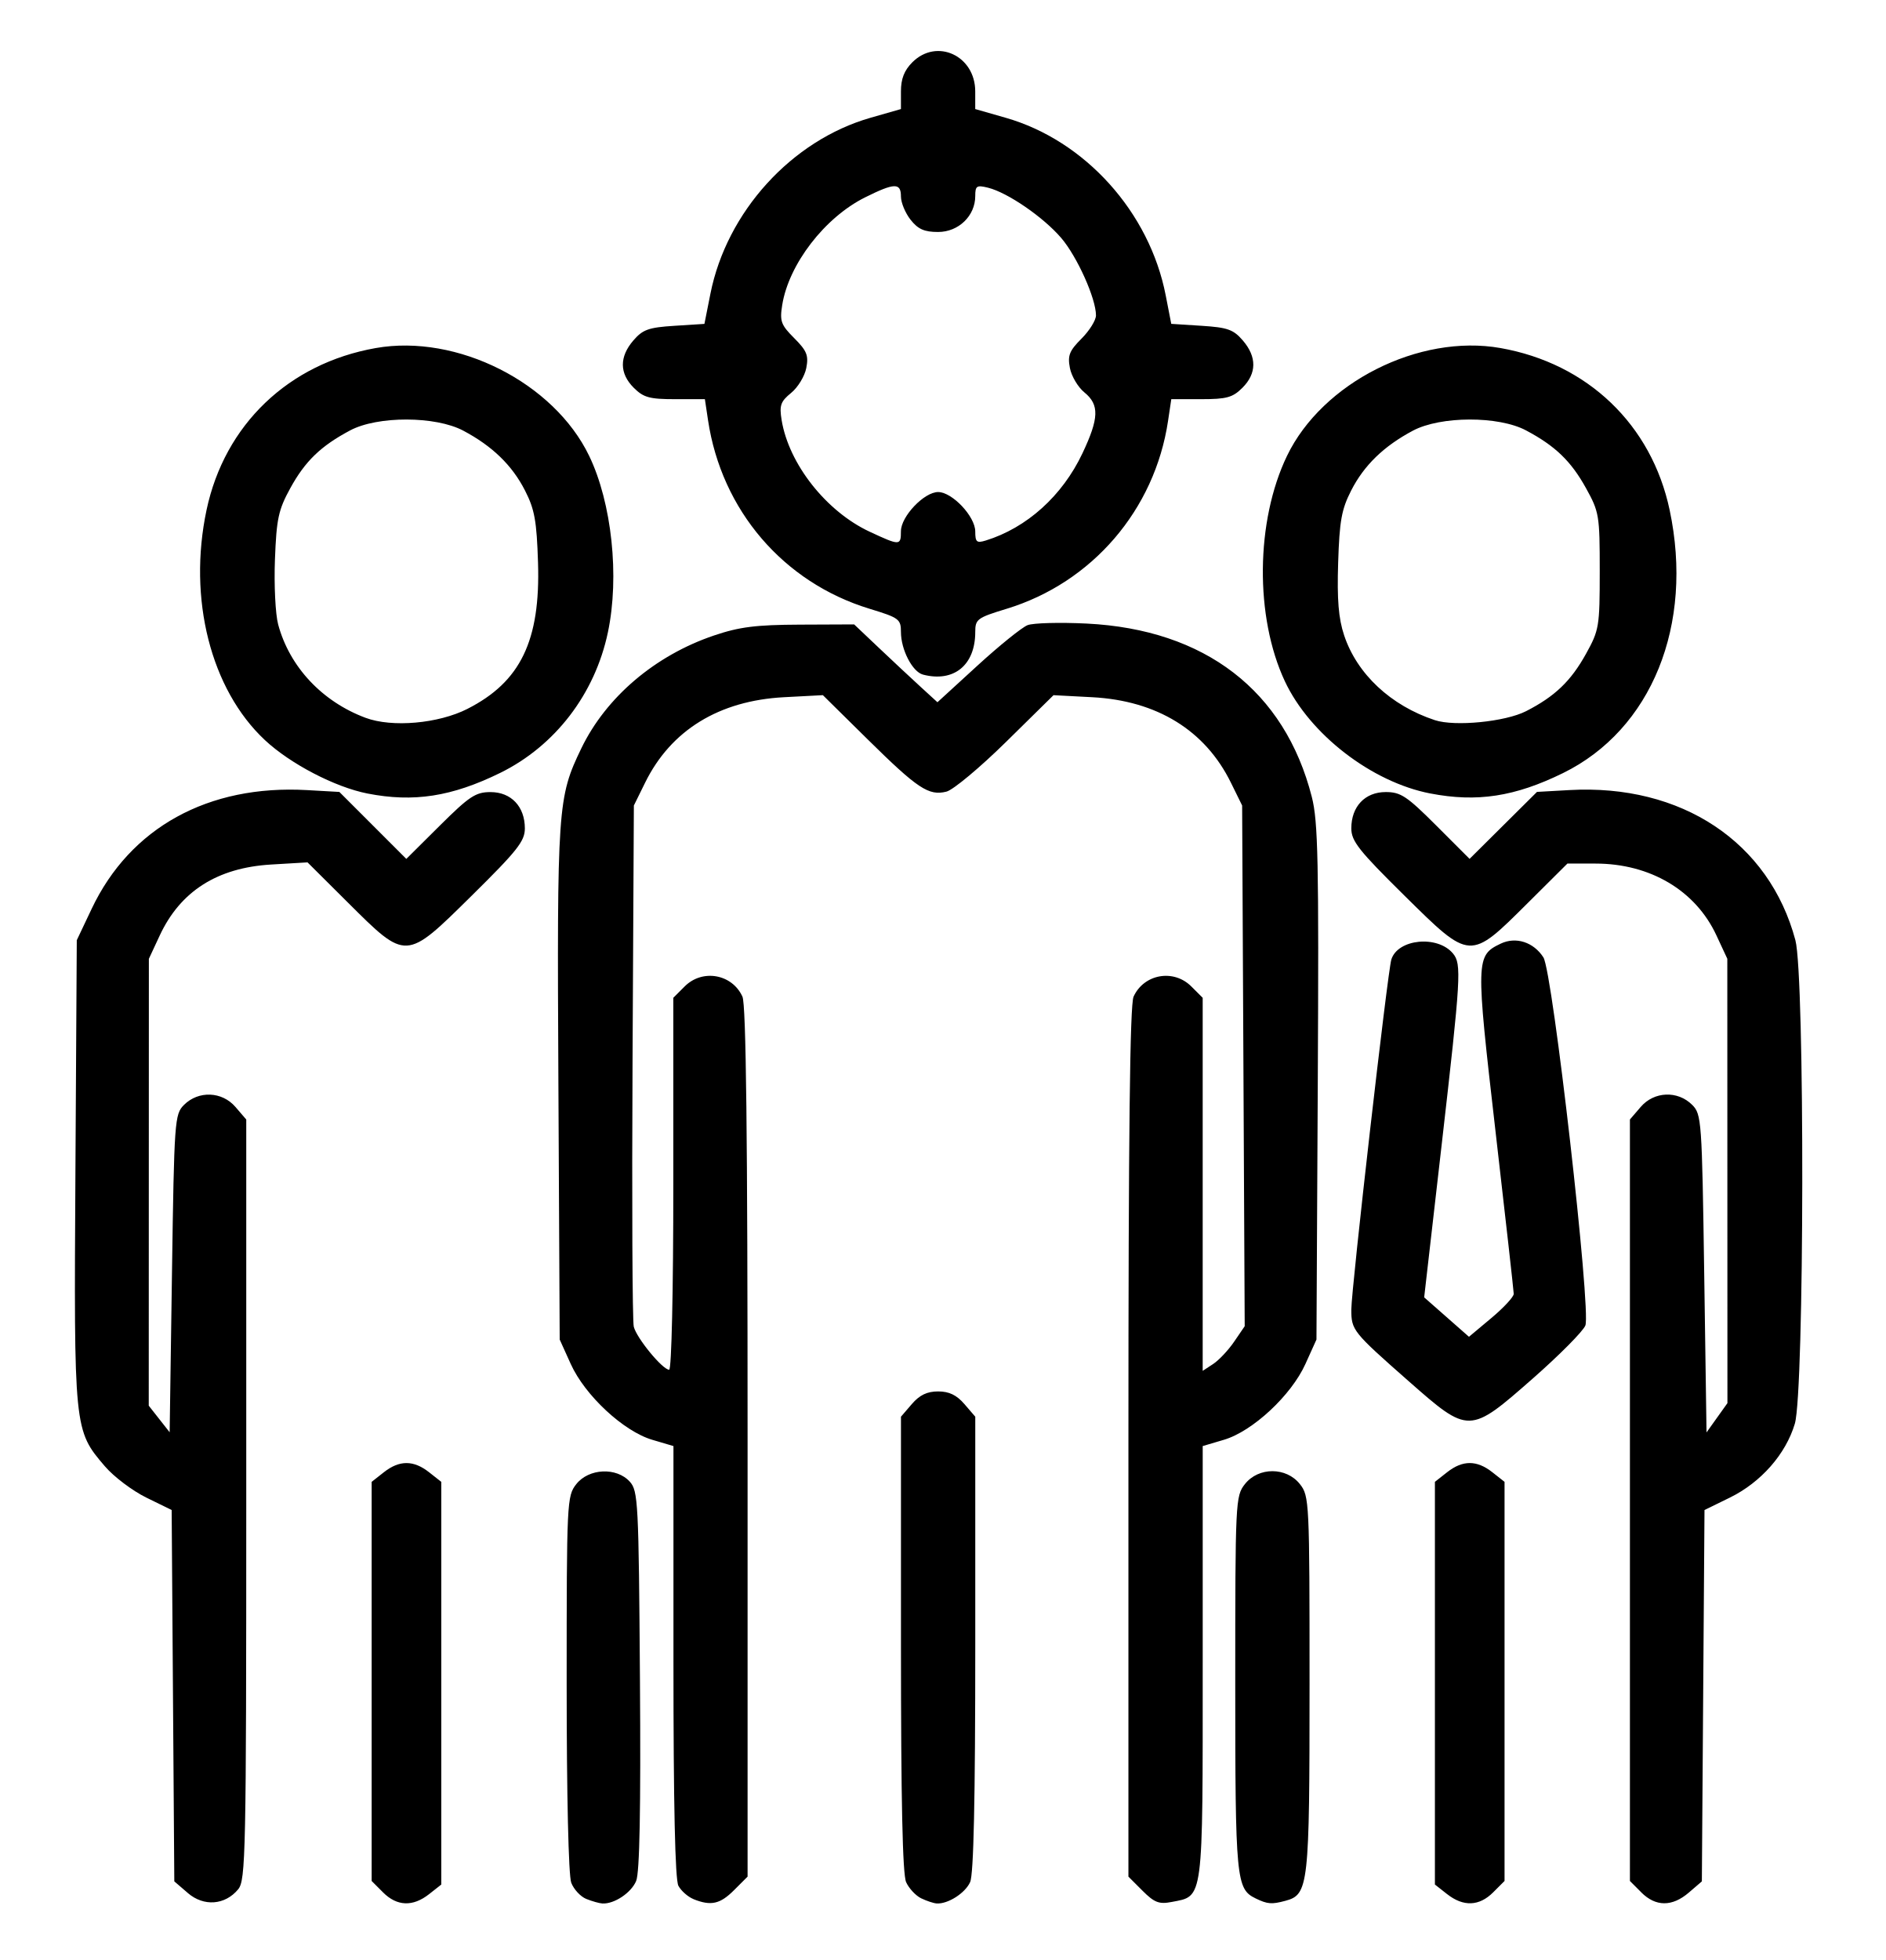
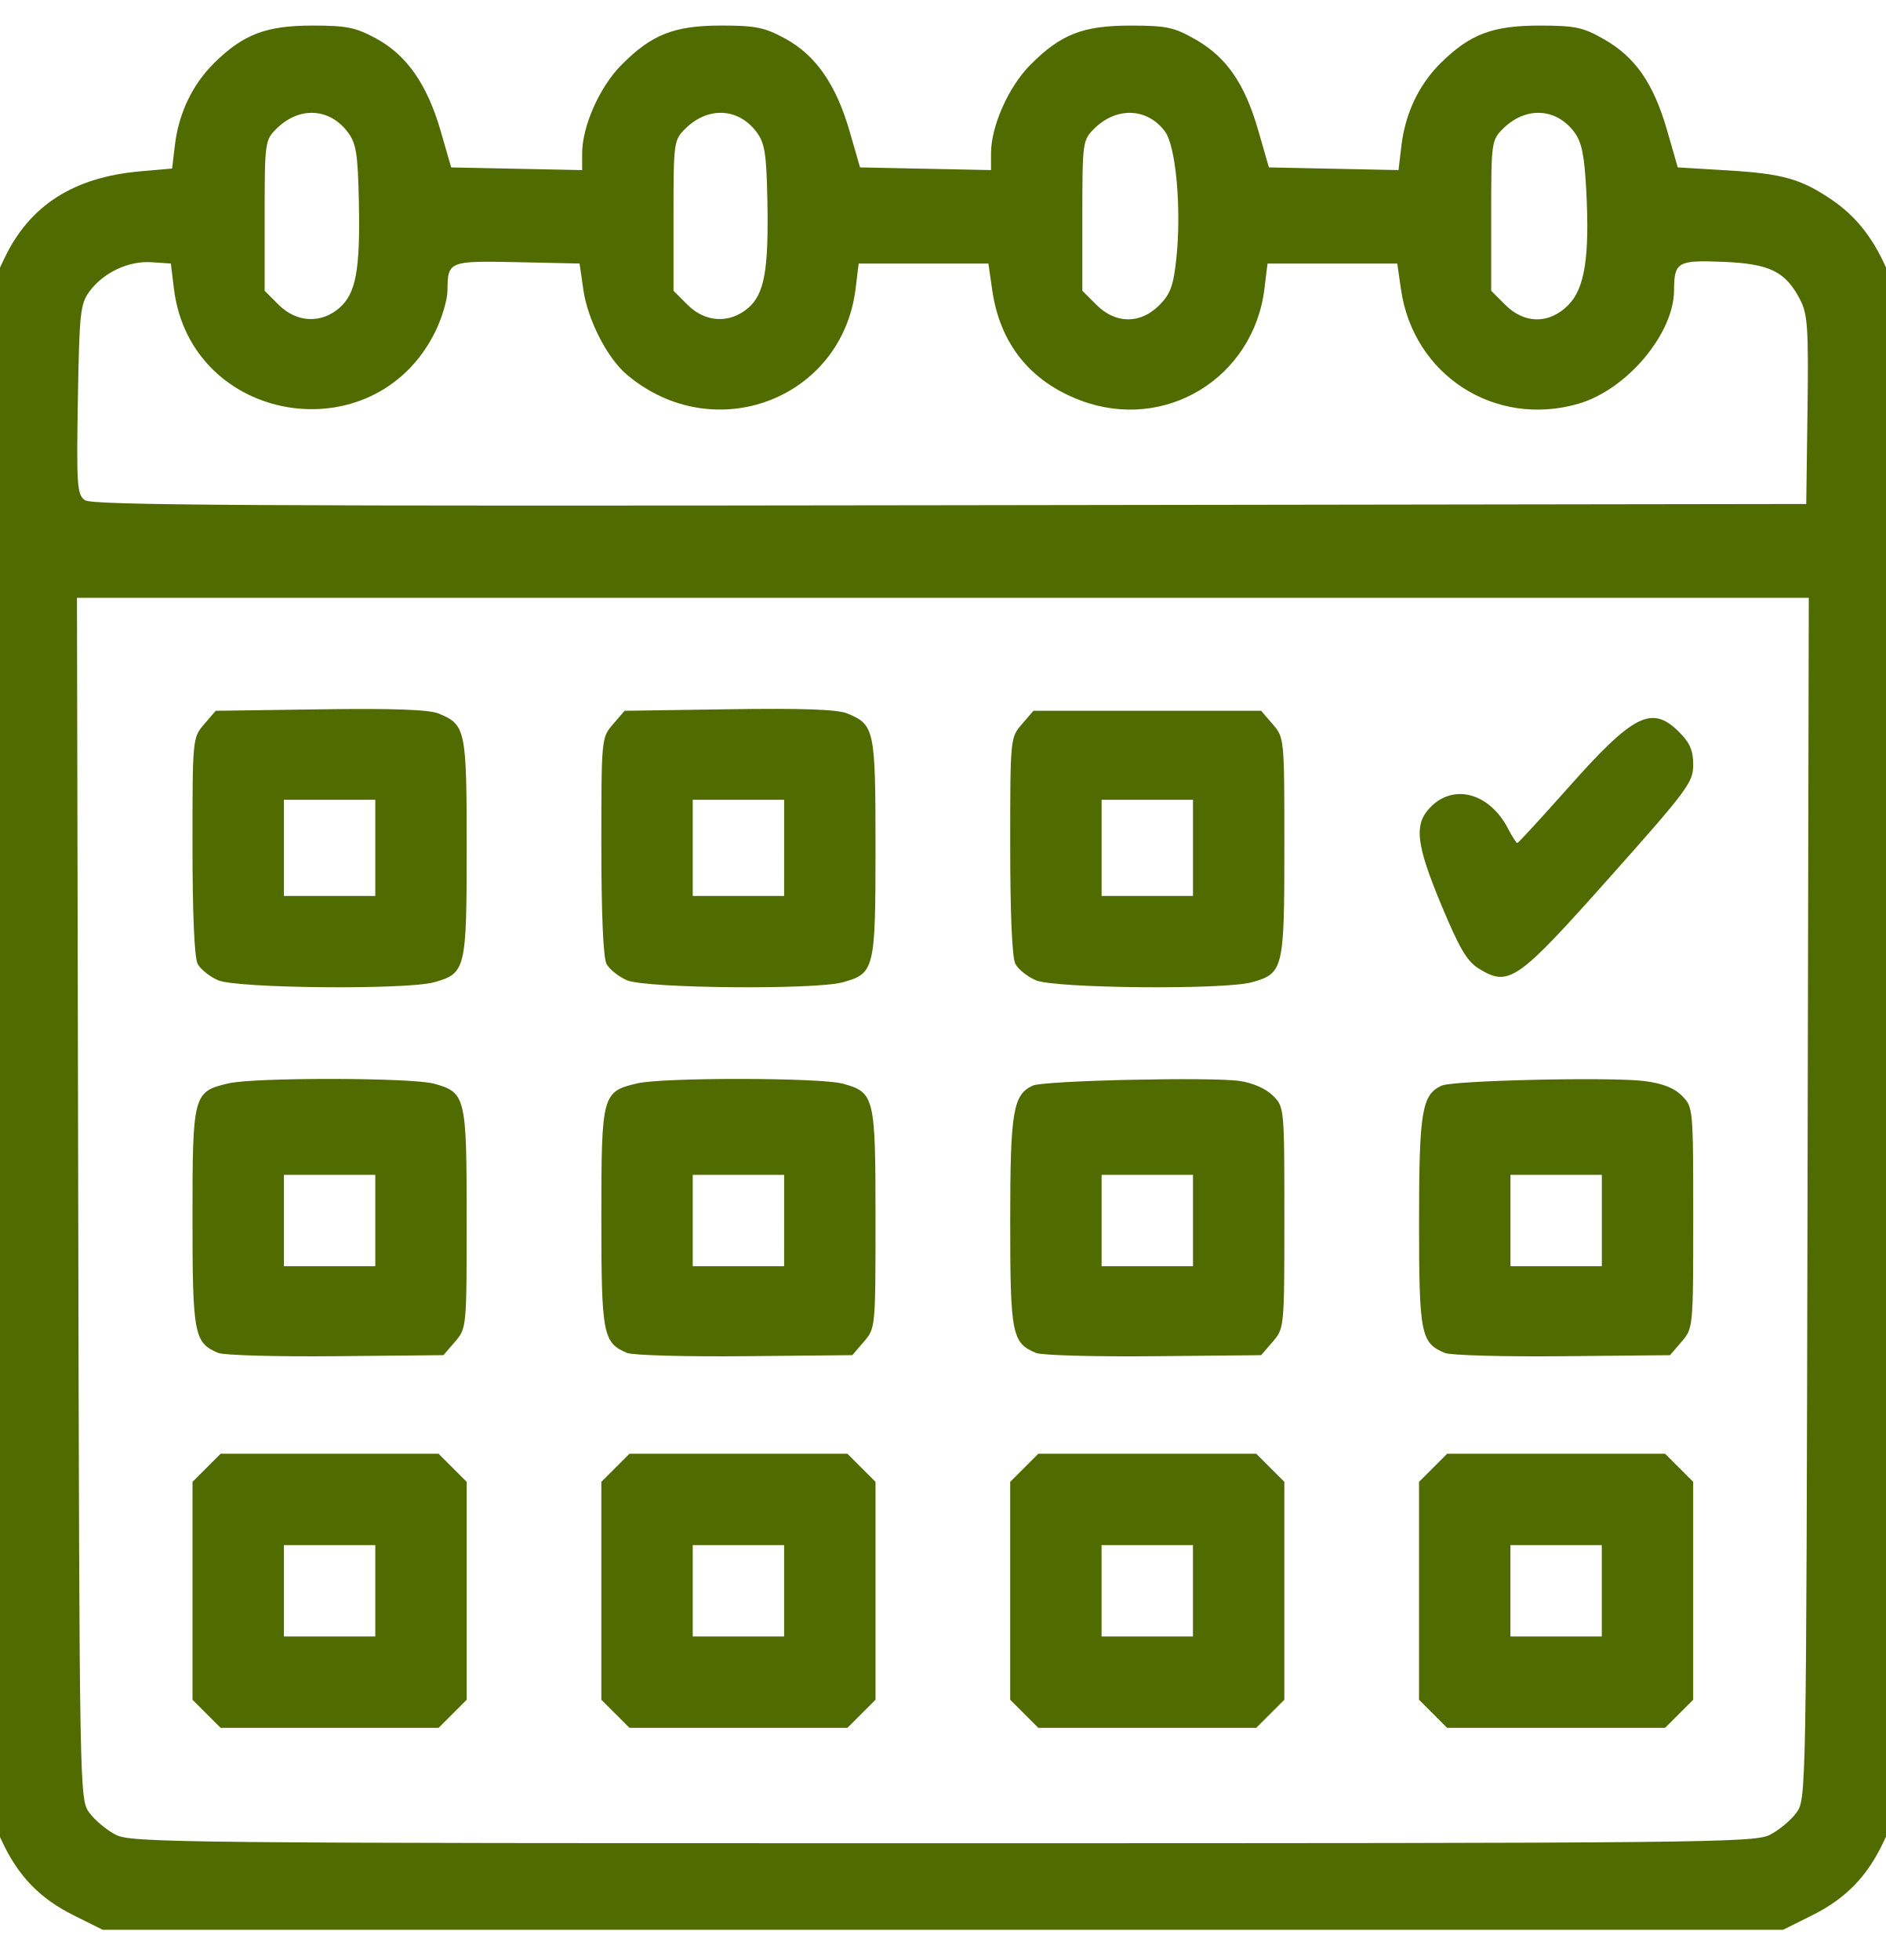
- <svg xmlns="http://www.w3.org/2000/svg" width="98.494mm" height="102.38mm" viewBox="0 0 98.494 102.38" version="1.1" id="svg5" xml:space="preserve">
+ <svg xmlns="http://www.w3.org/2000/svg" width="98.476mm" height="102.385mm" viewBox="0 0 98.476 102.385" version="1.1" id="svg5" xml:space="preserve">
  <defs id="defs2" />
-   <g id="layer1" transform="translate(-54.33985,-33.48446)">
-     <path style="fill:#000000;stroke-width:0.243" d="m 64.153,132.365 -0.707,-0.608 -0.069,-9.699 -0.069,-9.699 -1.32,-0.646 c -0.726,-0.355 -1.701,-1.091 -2.167,-1.635 -1.619,-1.891 -1.621,-1.909 -1.541,-15.388 l 0.071,-12.094 0.777,-1.639 c 2.01,-4.243 6.091,-6.493 11.248,-6.202 l 1.693,0.096 1.749,1.749 1.749,1.749 1.756,-1.745 c 1.536,-1.526 1.868,-1.745 2.643,-1.745 1.079,0 1.794,0.756 1.794,1.896 0,0.667 -0.388,1.158 -2.784,3.522 -3.457,3.411 -3.39,3.407 -6.471,0.342 l -2.099,-2.089 -1.903,0.113 c -2.814,0.167 -4.743,1.397 -5.82,3.71 l -0.566,1.215 -0.003,11.671 -0.003,11.671 0.546,0.694 0.546,0.694 0.121,-8.296 c 0.117,-8.009 0.139,-8.314 0.628,-8.803 0.757,-0.756 1.987,-0.708 2.687,0.105 l 0.566,0.658 v 19.85 c 0,18.549 -0.028,19.884 -0.424,20.362 -0.688,0.828 -1.795,0.909 -2.629,0.192 z m 10.198,-0.033 -0.595,-0.595 v -10.424 -10.424 l 0.639,-0.503 c 0.811,-0.638 1.549,-0.638 2.36,0 l 0.639,0.503 v 10.517 10.517 l -0.639,0.503 c -0.848,0.667 -1.676,0.635 -2.404,-0.093 z m 10.62,0.344 c -0.302,-0.121 -0.657,-0.504 -0.788,-0.849 -0.143,-0.375 -0.239,-4.57 -0.239,-10.404 0,-9.522 0.013,-9.792 0.503,-10.415 0.651,-0.828 2.102,-0.895 2.795,-0.129 0.436,0.481 0.466,1.068 0.531,10.361 0.047,6.764 -0.015,10.052 -0.198,10.495 -0.255,0.617 -1.143,1.21 -1.762,1.177 -0.16,-0.008 -0.539,-0.115 -0.841,-0.236 z m 5.598,0.007 c -0.291,-0.117 -0.646,-0.431 -0.788,-0.696 -0.172,-0.322 -0.258,-4.234 -0.258,-11.725 v -11.243 l -1.106,-0.327 c -1.501,-0.443 -3.517,-2.317 -4.259,-3.959 l -0.578,-1.278 -0.068,-13.426 c -0.074,-14.417 -0.041,-14.888 1.198,-17.455 1.291,-2.675 3.855,-4.855 6.932,-5.895 1.327,-0.449 2.184,-0.557 4.481,-0.567 l 2.84,-0.012 1.283,1.216 c 0.706,0.669 1.685,1.584 2.176,2.033 l 0.893,0.817 2.085,-1.909 c 1.147,-1.05 2.328,-2.003 2.624,-2.118 0.296,-0.115 1.685,-0.152 3.086,-0.083 6.187,0.308 10.348,3.51 11.763,9.055 0.328,1.285 0.371,3.355 0.312,14.918 l -0.069,13.426 -0.578,1.278 c -0.742,1.641 -2.758,3.516 -4.259,3.959 l -1.106,0.327 v 11.321 c 0,12.588 0.055,12.169 -1.628,12.494 -0.652,0.126 -0.899,0.03 -1.516,-0.587 l -0.737,-0.737 v -22.687 c 0,-16.111 0.078,-22.859 0.269,-23.279 0.54,-1.185 2.091,-1.459 3.016,-0.534 l 0.595,0.595 v 9.743 9.743 l 0.546,-0.358 c 0.3,-0.197 0.794,-0.721 1.097,-1.166 l 0.552,-0.808 -0.067,-13.6 -0.067,-13.6 -0.588,-1.194 c -1.346,-2.735 -3.862,-4.284 -7.25,-4.462 l -2.016,-0.106 -2.478,2.439 c -1.363,1.341 -2.765,2.511 -3.116,2.599 -0.924,0.232 -1.504,-0.153 -4.115,-2.729 l -2.341,-2.31 -2.026,0.107 c -3.399,0.179 -5.912,1.724 -7.26,4.463 l -0.588,1.194 -0.069,13.341 c -0.038,7.338 -0.009,13.585 0.064,13.883 0.147,0.597 1.505,2.248 1.849,2.248 0.125,0 0.217,-4.148 0.217,-9.714 v -9.714 l 0.595,-0.595 c 0.925,-0.925 2.477,-0.65 3.016,0.534 0.191,0.42 0.269,7.168 0.269,23.279 v 22.687 l -0.709,0.709 c -0.73,0.73 -1.207,0.835 -2.125,0.465 z m 11.898,-0.039 c -0.285,-0.138 -0.64,-0.518 -0.788,-0.844 -0.187,-0.41 -0.27,-4.254 -0.27,-12.454 v -11.861 l 0.568,-0.66 c 0.406,-0.472 0.798,-0.66 1.373,-0.66 0.575,0 0.967,0.189 1.373,0.66 l 0.568,0.66 v 11.861 c 0,8.176 -0.084,12.045 -0.269,12.452 -0.262,0.576 -1.156,1.146 -1.743,1.113 -0.16,-0.009 -0.525,-0.129 -0.81,-0.267 z m 17.465,0 c -1.01,-0.489 -1.059,-1.002 -1.059,-11.217 0,-9.527 0.013,-9.796 0.503,-10.419 0.71,-0.903 2.165,-0.903 2.876,0 0.49,0.623 0.503,0.892 0.503,10.443 0,10.564 -0.048,10.996 -1.264,11.322 -0.719,0.193 -0.932,0.175 -1.559,-0.128 z m 10.011,-0.219 -0.639,-0.503 v -10.517 -10.517 l 0.639,-0.503 c 0.811,-0.638 1.549,-0.638 2.36,0 l 0.639,0.503 v 10.424 10.424 l -0.595,0.595 c -0.728,0.728 -1.556,0.76 -2.404,0.093 z m 10.144,-0.093 -0.595,-0.595 V 111.848 91.96 l 0.566,-0.658 c 0.7,-0.814 1.93,-0.862 2.687,-0.105 0.489,0.489 0.511,0.794 0.628,8.808 l 0.121,8.302 0.546,-0.765 0.546,-0.765 -0.003,-11.606 -0.003,-11.606 -0.571,-1.226 c -1.09,-2.342 -3.458,-3.746 -6.315,-3.746 h -1.468 l -2.067,2.056 c -3.044,3.029 -2.986,3.032 -6.438,-0.374 -2.396,-2.364 -2.784,-2.855 -2.784,-3.522 0,-1.142 0.715,-1.896 1.798,-1.896 0.781,0 1.104,0.214 2.635,1.745 l 1.745,1.745 1.761,-1.749 1.761,-1.749 1.689,-0.095 c 5.856,-0.331 10.441,2.713 11.811,7.842 0.496,1.857 0.471,23.57 -0.029,25.254 -0.473,1.591 -1.771,3.067 -3.4,3.864 l -1.32,0.646 -0.069,9.699 -0.069,9.699 -0.681,0.585 c -0.869,0.747 -1.73,0.744 -2.484,-0.01 z M 127.913,105.613 c -2.904,-2.558 -2.976,-2.648 -2.976,-3.725 0,-1.07 1.897,-17.666 2.091,-18.285 0.337,-1.079 2.416,-1.281 3.22,-0.313 0.456,0.549 0.417,1.202 -0.594,10.017 l -0.911,7.944 1.17,1.03 1.17,1.03 1.172,-0.981 c 0.645,-0.54 1.17,-1.108 1.167,-1.262 -0.003,-0.154 -0.433,-3.991 -0.956,-8.525 -1.033,-8.958 -1.028,-9.143 0.274,-9.767 0.792,-0.38 1.719,-0.082 2.232,0.717 0.485,0.756 2.503,18.454 2.192,19.229 -0.121,0.302 -1.354,1.545 -2.74,2.763 -3.326,2.922 -3.338,2.922 -6.51,0.128 z M 73.539,74.934 c -1.696,-0.333 -4.035,-1.551 -5.362,-2.793 -2.828,-2.645 -4.029,-7.383 -3.047,-12.016 0.945,-4.459 4.286,-7.656 8.84,-8.46 4.249,-0.75 9.307,1.805 11.15,5.633 1.184,2.458 1.592,6.3 0.979,9.214 -0.678,3.223 -2.76,5.938 -5.634,7.348 -2.522,1.237 -4.519,1.546 -6.925,1.074 z M 78.761,70.511 c 2.774,-1.408 3.815,-3.563 3.687,-7.631 -0.069,-2.189 -0.177,-2.789 -0.682,-3.777 -0.673,-1.317 -1.708,-2.32 -3.227,-3.125 -1.447,-0.767 -4.47,-0.774 -5.904,-0.013 -1.533,0.814 -2.354,1.606 -3.129,3.019 -0.621,1.133 -0.721,1.594 -0.802,3.721 -0.052,1.335 0.024,2.865 0.168,3.4 0.596,2.212 2.298,4.029 4.568,4.875 1.384,0.516 3.8,0.303 5.321,-0.468 z m 50.3,4.42 c -3.061,-0.593 -6.299,-3.092 -7.596,-5.861 -1.575,-3.364 -1.527,-8.368 0.112,-11.773 1.843,-3.828 6.902,-6.383 11.15,-5.633 4.554,0.804 7.895,4.001 8.84,8.46 1.273,6.007 -0.943,11.473 -5.572,13.743 -2.512,1.232 -4.496,1.536 -6.935,1.063 z m 5.001,-4.296 c 1.507,-0.77 2.345,-1.571 3.136,-2.999 0.686,-1.239 0.717,-1.421 0.717,-4.326 0,-2.905 -0.03,-3.086 -0.717,-4.326 -0.784,-1.416 -1.607,-2.208 -3.136,-3.019 -1.434,-0.761 -4.456,-0.754 -5.904,0.013 -1.519,0.806 -2.554,1.808 -3.227,3.125 -0.505,0.988 -0.613,1.588 -0.682,3.777 -0.061,1.931 0.019,2.908 0.311,3.786 0.673,2.026 2.439,3.677 4.743,4.436 1.044,0.344 3.676,0.085 4.758,-0.467 z M 102.557,68.721 c -0.55,-0.143 -1.149,-1.302 -1.149,-2.222 0,-0.673 -0.098,-0.746 -1.637,-1.215 -4.503,-1.372 -7.735,-5.142 -8.441,-9.848 l -0.165,-1.101 h -1.56 c -1.333,0 -1.647,-0.087 -2.156,-0.595 -0.751,-0.751 -0.758,-1.614 -0.022,-2.47 0.492,-0.572 0.797,-0.681 2.144,-0.767 l 1.57,-0.1 0.313,-1.574 c 0.851,-4.283 4.244,-8.012 8.361,-9.192 l 1.593,-0.456 v -0.924 c 0,-0.657 0.172,-1.095 0.595,-1.519 1.276,-1.276 3.286,-0.347 3.286,1.519 v 0.924 l 1.593,0.456 c 4.143,1.186 7.513,4.926 8.358,9.275 l 0.29,1.489 1.583,0.101 c 1.361,0.087 1.664,0.195 2.157,0.768 0.736,0.856 0.729,1.72 -0.022,2.47 -0.509,0.509 -0.823,0.595 -2.156,0.595 h -1.56 l -0.171,1.143 c -0.696,4.642 -3.968,8.446 -8.434,9.807 -1.539,0.469 -1.637,0.542 -1.637,1.215 0,1.73 -1.121,2.642 -2.732,2.222 z m -1.149,-7.492 c 0,-0.767 1.212,-2.043 1.941,-2.043 0.738,0 1.941,1.277 1.941,2.06 0,0.553 0.075,0.618 0.546,0.473 2.149,-0.664 4.004,-2.336 5.053,-4.553 0.87,-1.839 0.893,-2.541 0.102,-3.185 -0.333,-0.272 -0.674,-0.845 -0.756,-1.273 -0.126,-0.654 -0.029,-0.899 0.606,-1.535 0.416,-0.416 0.756,-0.962 0.756,-1.213 0,-0.882 -0.982,-3.071 -1.815,-4.044 -0.935,-1.092 -2.801,-2.374 -3.825,-2.627 -0.592,-0.146 -0.667,-0.098 -0.667,0.435 0,1.035 -0.871,1.878 -1.941,1.878 -0.721,0 -1.05,-0.146 -1.438,-0.639 -0.277,-0.352 -0.503,-0.897 -0.503,-1.213 0,-0.729 -0.336,-0.721 -1.873,0.044 -2.111,1.052 -3.989,3.491 -4.33,5.624 -0.135,0.845 -0.066,1.036 0.628,1.73 0.659,0.659 0.757,0.901 0.63,1.559 -0.083,0.428 -0.439,1.014 -0.792,1.301 -0.549,0.447 -0.621,0.651 -0.497,1.415 0.373,2.296 2.332,4.78 4.605,5.838 1.576,0.734 1.628,0.733 1.628,-0.032 z" id="path2626" />
+   <g id="layer1" transform="translate(-51.52708,-8.67233)">
+     <path style="fill:#506c00;stroke-width:0.251;fill-opacity:1" d="m 55.357,108.715 c -1.755,-0.877 -2.881,-2.044 -3.729,-3.865 l -0.592,-1.272 -0.002,-39.94 -0.002,-39.94 0.718,-1.517 c 1.312,-2.773 3.617,-4.253 7.101,-4.559 l 1.665,-0.146 0.145,-1.222 c 0.197,-1.666 0.919,-3.174 2.056,-4.295 1.518,-1.497 2.712,-1.951 5.128,-1.951 1.792,0 2.26,0.096 3.336,0.681 1.595,0.868 2.661,2.403 3.365,4.845 l 0.544,1.884 3.42,0.07 3.42,0.07 v -0.877 c 0,-1.411 0.91,-3.464 2.041,-4.607 1.587,-1.603 2.76,-2.067 5.226,-2.067 1.792,0 2.26,0.096 3.336,0.681 1.595,0.868 2.661,2.403 3.365,4.845 l 0.544,1.884 3.42,0.07 3.42,0.07 v -0.877 c 0,-1.411 0.91,-3.464 2.041,-4.607 1.595,-1.611 2.756,-2.067 5.26,-2.064 1.875,0.002 2.264,0.086 3.387,0.73 1.615,0.926 2.564,2.303 3.267,4.742 l 0.558,1.936 3.384,0.07 3.384,0.07 0.15,-1.263 c 0.202,-1.705 0.916,-3.207 2.061,-4.336 1.526,-1.505 2.709,-1.951 5.162,-1.949 1.875,0.002 2.264,0.086 3.387,0.73 1.615,0.927 2.564,2.304 3.266,4.742 l 0.558,1.936 2.604,0.156 c 2.864,0.172 3.836,0.445 5.422,1.523 1.239,0.843 2.105,1.912 2.815,3.477 0.505,1.113 0.51,1.477 0.513,41.063 l 0.003,39.94 -0.593,1.272 c -0.848,1.822 -1.974,2.988 -3.729,3.865 l -1.532,0.765 H 100.767 56.888 Z m 88.598,-4.196 c 0.474,-0.242 1.095,-0.758 1.382,-1.148 0.519,-0.707 0.52,-0.797 0.586,-32.09 l 0.066,-31.381 H 100.767 55.546 l 0.066,31.381 c 0.066,31.293 0.067,31.383 0.586,32.09 0.286,0.39 0.908,0.907 1.382,1.148 0.81,0.413 3.387,0.439 43.188,0.439 39.801,0 42.378,-0.026 43.188,-0.439 z M 62.315,98.196 61.581,97.462 v -5.691 -5.691 l 0.734,-0.734 0.734,-0.734 h 5.691 5.691 l 0.734,0.734 0.734,0.734 v 5.691 5.691 l -0.734,0.734 -0.734,0.734 h -5.691 -5.691 z m 8.811,-6.425 v -2.386 h -2.386 -2.386 v 2.386 2.386 h 2.386 2.386 z m 12.54,6.425 -0.734,-0.734 v -5.691 -5.691 l 0.734,-0.734 0.734,-0.734 h 5.691 5.691 l 0.734,0.734 0.734,0.734 v 5.691 5.691 l -0.734,0.734 -0.734,0.734 H 90.091 84.401 Z m 8.811,-6.425 V 89.385 H 90.091 87.705 v 2.386 2.386 h 2.386 2.386 z m 12.54,6.425 -0.734,-0.734 v -5.691 -5.691 l 0.734,-0.734 0.734,-0.734 h 5.691 5.691 l 0.734,0.734 0.734,0.734 v 5.691 5.691 l -0.734,0.734 -0.734,0.734 h -5.691 -5.691 z m 8.811,-6.425 v -2.386 h -2.386 -2.386 v 2.386 2.386 h 2.386 2.386 z m 12.54,6.425 -0.734,-0.734 v -5.691 -5.691 l 0.734,-0.734 0.734,-0.734 h 5.691 5.691 l 0.734,0.734 0.734,0.734 v 5.691 5.691 l -0.734,0.734 -0.734,0.734 h -5.691 -5.691 z m 8.811,-6.425 v -2.386 h -2.386 -2.386 v 2.386 2.386 h 2.386 2.386 z M 62.926,79.346 c -1.263,-0.526 -1.346,-0.962 -1.346,-7.071 0,-6.438 0.039,-6.584 1.884,-7.012 1.37,-0.317 9.573,-0.304 10.731,0.018 1.653,0.459 1.703,0.668 1.703,7.064 0,5.67 -0.004,5.712 -0.606,6.412 l -0.606,0.705 -5.611,0.054 c -3.086,0.03 -5.854,-0.047 -6.15,-0.17 z m 8.2,-6.917 v -2.386 h -2.386 -2.386 v 2.386 2.386 h 2.386 2.386 z m 13.152,6.917 c -1.263,-0.526 -1.346,-0.962 -1.346,-7.071 0,-6.438 0.039,-6.584 1.884,-7.012 1.37,-0.317 9.573,-0.304 10.731,0.018 1.653,0.459 1.703,0.668 1.703,7.064 0,5.67 -0.004,5.712 -0.606,6.412 l -0.606,0.705 -5.611,0.054 c -3.086,0.03 -5.854,-0.047 -6.15,-0.17 z m 8.2,-6.917 V 70.043 H 90.091 87.705 v 2.386 2.386 h 2.386 2.386 z m 13.152,6.917 c -1.256,-0.523 -1.346,-0.98 -1.346,-6.86 0,-5.76 0.147,-6.639 1.184,-7.106 0.588,-0.265 9.344,-0.459 10.807,-0.24 0.688,0.103 1.369,0.405 1.731,0.767 0.593,0.593 0.596,0.628 0.596,6.371 0,5.741 -0.004,5.779 -0.606,6.48 l -0.606,0.705 -5.611,0.054 c -3.086,0.03 -5.854,-0.047 -6.15,-0.17 z m 8.2,-6.917 v -2.386 h -2.386 -2.386 v 2.386 2.386 h 2.386 2.386 z m 13.152,6.917 c -1.256,-0.523 -1.346,-0.98 -1.346,-6.86 0,-5.76 0.147,-6.641 1.184,-7.105 0.605,-0.271 8.82,-0.457 10.559,-0.24 0.964,0.12 1.568,0.354 1.981,0.768 0.59,0.59 0.594,0.632 0.594,6.369 0,5.741 -0.004,5.779 -0.606,6.48 l -0.606,0.705 -5.611,0.054 c -3.086,0.03 -5.854,-0.047 -6.15,-0.17 z m 8.2,-6.917 v -2.386 h -2.386 -2.386 v 2.386 2.386 h 2.386 2.386 z M 62.919,59.88 c -0.438,-0.191 -0.919,-0.574 -1.068,-0.853 -0.171,-0.319 -0.271,-2.596 -0.271,-6.161 0,-5.614 0.004,-5.659 0.606,-6.359 l 0.606,-0.705 5.462,-0.077 c 3.823,-0.054 5.68,0.013 6.187,0.223 1.406,0.582 1.458,0.83 1.458,7.013 0,6.35 -0.052,6.564 -1.703,7.022 -1.446,0.402 -10.302,0.32 -11.277,-0.104 z m 8.207,-6.918 v -2.512 h -2.386 -2.386 v 2.512 2.512 h 2.386 2.386 z m 13.145,6.918 c -0.438,-0.191 -0.919,-0.574 -1.068,-0.853 -0.171,-0.319 -0.271,-2.596 -0.271,-6.161 0,-5.614 0.004,-5.659 0.606,-6.359 l 0.606,-0.705 5.453,-0.081 c 3.861,-0.057 5.667,0.008 6.186,0.223 1.417,0.587 1.467,0.828 1.467,7.017 0,6.35 -0.052,6.564 -1.703,7.022 -1.446,0.402 -10.302,0.32 -11.277,-0.104 z m 8.207,-6.918 V 50.45 H 90.091 87.705 v 2.512 2.512 h 2.386 2.386 z m 13.145,6.918 c -0.438,-0.191 -0.919,-0.574 -1.068,-0.853 -0.171,-0.319 -0.271,-2.596 -0.271,-6.161 0,-5.615 0.004,-5.659 0.606,-6.359 l 0.606,-0.705 h 5.947 5.947 l 0.606,0.705 c 0.603,0.7 0.606,0.741 0.606,6.412 0,6.396 -0.05,6.605 -1.703,7.064 -1.446,0.402 -10.302,0.32 -11.277,-0.104 z m 8.207,-6.918 v -2.512 h -2.386 -2.386 v 2.512 2.512 h 2.386 2.386 z m 14.929,6.31 c -0.611,-0.373 -1.014,-1.055 -1.947,-3.293 -1.349,-3.238 -1.46,-4.263 -0.559,-5.164 1.227,-1.227 3.078,-0.7 4.034,1.149 0.212,0.41 0.428,0.746 0.479,0.746 0.051,0 1.252,-1.306 2.668,-2.901 3.41,-3.843 4.362,-4.319 5.786,-2.896 0.56,0.56 0.734,0.966 0.734,1.713 0,0.912 -0.298,1.313 -4.371,5.887 -4.843,5.437 -5.248,5.72 -6.824,4.758 z M 145.922,30.103 c 0.057,-4.265 0.007,-5.01 -0.377,-5.76 -0.761,-1.483 -1.58,-1.89 -4.008,-1.992 -2.401,-0.1 -2.578,10e-4 -2.584,1.485 -0.009,2.27 -2.47,5.193 -4.988,5.925 -4.355,1.266 -8.627,-1.483 -9.272,-5.968 l -0.195,-1.353 h -3.388 -3.388 l -0.159,1.305 c -0.571,4.679 -5.188,7.497 -9.585,5.852 -2.645,-0.99 -4.229,-2.964 -4.634,-5.778 l -0.198,-1.379 h -3.388 -3.388 l -0.159,1.305 c -0.707,5.793 -7.405,8.321 -11.939,4.505 -1.033,-0.869 -2.054,-2.862 -2.283,-4.458 l -0.194,-1.353 -3.243,-0.071 c -3.579,-0.078 -3.649,-0.05 -3.655,1.466 -0.002,0.491 -0.296,1.479 -0.653,2.195 -3.19,6.402 -12.771,4.797 -13.635,-2.285 l -0.159,-1.305 -1.005,-0.069 c -1.204,-0.082 -2.518,0.537 -3.248,1.531 -0.477,0.649 -0.527,1.121 -0.603,5.641 -0.075,4.5 -0.043,4.961 0.366,5.26 0.366,0.267 8.705,0.316 45.172,0.262 l 44.724,-0.065 z M 69.241,24.765 c 0.875,-0.755 1.102,-1.977 1.028,-5.534 -0.053,-2.518 -0.137,-3.061 -0.57,-3.642 -0.961,-1.291 -2.558,-1.368 -3.744,-0.182 -0.589,0.589 -0.606,0.717 -0.606,4.531 v 3.924 l 0.734,0.734 c 0.926,0.926 2.202,0.994 3.159,0.169 z m 21.36,-0.006 c 0.851,-0.732 1.075,-1.997 1.001,-5.664 -0.048,-2.392 -0.137,-2.95 -0.559,-3.517 -0.954,-1.281 -2.554,-1.355 -3.737,-0.172 -0.589,0.589 -0.606,0.717 -0.606,4.531 v 3.924 l 0.734,0.734 c 0.929,0.929 2.201,0.994 3.167,0.163 z m 21.464,-0.139 c 0.584,-0.584 0.742,-1.015 0.894,-2.432 0.276,-2.581 -0.017,-5.875 -0.592,-6.647 -0.926,-1.245 -2.541,-1.303 -3.709,-0.135 -0.589,0.589 -0.606,0.717 -0.606,4.531 v 3.924 l 0.734,0.734 c 1.003,1.003 2.292,1.013 3.279,0.025 z m 21.353,-0.001 c 0.871,-0.871 1.132,-2.518 0.95,-5.996 -0.097,-1.845 -0.236,-2.527 -0.624,-3.047 -0.952,-1.278 -2.553,-1.351 -3.735,-0.169 -0.589,0.589 -0.606,0.717 -0.606,4.531 v 3.924 l 0.734,0.734 c 1.004,1.003 2.292,1.013 3.281,0.023 z" id="path5250" />
  </g>
</svg>
